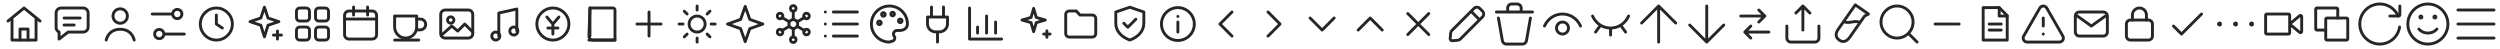
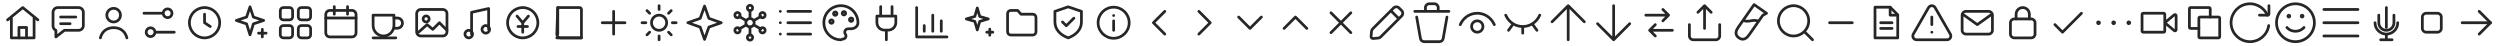
- <svg xmlns="http://www.w3.org/2000/svg" width="1248" height="24" viewBox="0 0 1248 24" fill="none" stroke="#262626" stroke-width="1.45" stroke-linecap="round" stroke-linejoin="round">
+ <svg xmlns="http://www.w3.org/2000/svg" width="1320" height="24" viewBox="0 0 1320 24" fill="none" stroke="#262626" stroke-width="1.45" stroke-linecap="round" stroke-linejoin="round">
  <g transform="translate(0 0)">
    <path d="M4 10.5 12 4l8 6.5" />
    <path d="M6 9.6V20h12V9.6" />
    <path d="M10 20v-5.5h4V20" />
  </g>
  <g transform="translate(24 0)">
    <path d="M4 6.5A2.5 2.5 0 0 1 6.5 4h11A2.5 2.5 0 0 1 20 6.5v7a2.5 2.5 0 0 1-2.5 2.5H10l-4.5 3.5V16A2.5 2.5 0 0 1 4 13.5Z" />
    <path d="M8 9h8M8 12.5h5" />
  </g>
  <g transform="translate(48 0)">
    <circle cx="12" cy="8" r="3.6" />
    <path d="M5 20c.9-3.6 3.6-5.4 7-5.4s6.1 1.8 7 5.4" />
  </g>
  <g transform="translate(72 0)">
    <path d="M4 7h9.5" />
    <circle cx="16.5" cy="7" r="2.3" />
    <path d="M20 17h-9.5" />
    <circle cx="7.5" cy="17" r="2.3" />
  </g>
  <g transform="translate(96 0)">
    <circle cx="12" cy="12" r="8" />
    <path d="M12 7.5V12l3 2" />
  </g>
  <g transform="translate(120 0)">
    <path d="M12 3.6 13.8 9l5.4 1.8-5.4 1.8L12 18.4l-1.8-5.8L4.8 10.8 10.2 9Z" />
    <path d="M18.5 15.5v4M16.5 17.5h4" />
  </g>
  <g transform="translate(144 0)">
    <rect x="4" y="4" width="6.5" height="6.5" rx="1.6" />
    <rect x="13.5" y="4" width="6.5" height="6.5" rx="1.6" />
    <rect x="4" y="13.5" width="6.5" height="6.5" rx="1.6" />
    <rect x="13.5" y="13.5" width="6.5" height="6.5" rx="1.6" />
  </g>
  <g transform="translate(168 0)">
    <rect x="4" y="5.5" width="16" height="14" rx="2.2" />
    <path d="M4 9.5h16M8.5 3.5v4M15.5 3.5v4" />
  </g>
  <g transform="translate(192 0)">
    <path d="M5 8h11v5.5a5.5 5.5 0 0 1-11 0Z" />
    <path d="M16 9.5h1.8a2.7 2.7 0 0 1 0 5.4H16" />
    <path d="M5 20h12" />
  </g>
  <g transform="translate(216 0)">
    <rect x="4" y="5" width="16" height="14" rx="2.2" />
    <circle cx="9" cy="10" r="1.6" />
    <path d="m5 17 4.5-4 3 2.5L16 12l4 4" />
  </g>
  <g transform="translate(240 0)">
    <path d="M9 18V6.5l9-2v11" />
    <circle cx="7.5" cy="18" r="2" />
    <circle cx="16.5" cy="15.5" r="2" />
  </g>
  <g transform="translate(264 0)">
    <circle cx="12" cy="12" r="8" />
    <path d="M9 8.5 12 12l3-3.5M12 12v5M9.5 14h5" />
  </g>
  <g transform="translate(288 0)">
    <path d="M6.5 4H18a1 1 0 0 1 1 1v15H8a2 2 0 0 1-2-2Z" />
    <path d="M6.5 4v14M6 20h13" />
  </g>
  <g transform="translate(312 0)">
    <path d="M6 12H18M12 6V18" />
  </g>
  <g transform="translate(336 0)">
    <circle cx="12" cy="12" r="4" />
    <path d="M12 3v2M12 19v2M3 12h2M19 12h2M5.6 5.6 7 7M17 17l1.4 1.4M18.4 5.6 17 7M7 17l-1.4 1.4" />
  </g>
  <g transform="translate(360 0)">
    <path d="M12 3.2 14.3 9.7 20.8 12l-6.5 2.3L12 20.8l-2.3-6.5L3.2 12l6.5-2.3Z" />
  </g>
  <g transform="translate(384 0)">
    <circle cx="12" cy="12" r="2.2" />
    <path d="M12 9.8V5.5M14.1 10.8l3.6-2.1M14.1 13.2l3.6 2.1M12 14.2v4.3M9.9 13.2l-3.6 2.1M9.9 10.8 6.3 8.7" />
    <circle cx="12" cy="4.2" r="1.4" />
    <circle cx="18.6" cy="8" r="1.4" />
    <circle cx="18.6" cy="16" r="1.4" />
    <circle cx="12" cy="19.8" r="1.4" />
    <circle cx="5.4" cy="16" r="1.4" />
    <circle cx="5.4" cy="8" r="1.4" />
  </g>
  <g transform="translate(408 0)">
    <path d="M8 6h12M8 12h12M8 18h12" />
    <path d="M4 6h.01M4 12h.01M4 18h.01" />
  </g>
  <g transform="translate(432 0)">
    <path d="M12 21a9 9 0 1 1 9-9c0 2-1.8 3.2-3.8 3.2h-1.4a1.8 1.8 0 0 0-1.4 2.9 1.6 1.6 0 0 1-1.3 2.5Z" />
    <circle cx="13.6" cy="7" r=".9" />
    <circle cx="17.4" cy="10.4" r=".9" />
    <circle cx="7" cy="11.4" r=".9" />
    <circle cx="9" cy="7.2" r=".9" />
  </g>
  <g transform="translate(456 0)">
    <path d="M12 21v-4.2" />
    <path d="M9 8V3.5M15 8V3.5" />
    <path d="M17 8.5v3.4a4 4 0 0 1-4 4h-2a4 4 0 0 1-4-4V8.5Z" />
  </g>
  <g transform="translate(480 0)">
    <path d="M4 4v15.5h16" />
    <path d="M8 16.5v-3M12.5 16.5V8M17 16.5v-5.5" />
  </g>
  <g transform="translate(504 0)">
    <path d="M12 4.2 13.3 8.7l4.5 1.3-4.5 1.3L12 15.8l-1.3-4.5L6.2 10l4.5-1.3Z" />
    <path d="M18.6 15.4v3.2M17 17h3.2" />
  </g>
  <g transform="translate(528 0)">
    <path d="M4 7.2A1.7 1.7 0 0 1 5.7 5.5h3.6l1.8 2h6.2A1.7 1.7 0 0 1 19 9.2v7.6a1.7 1.7 0 0 1-1.7 1.7H5.7A1.7 1.7 0 0 1 4 16.8Z" />
  </g>
  <g transform="translate(552 0)">
    <path d="M12 3.6 19 6v5.6c0 4-2.9 6.9-7 8.4-4.1-1.5-7-4.4-7-8.4V6Z" />
    <path d="m9 11.6 2 2 4-4" />
  </g>
  <g transform="translate(576 0)">
    <circle cx="12" cy="12" r="8.2" />
    <path d="M12 11v5M12 8.2h.01" />
  </g>
  <g transform="translate(600 0)">
    <path d="M15 6L9 12L15 18" />
  </g>
  <g transform="translate(624 0)">
    <path d="M9 6L15 12L9 18" />
  </g>
  <g transform="translate(648 0)">
    <path d="M6 9L12 15L18 9" />
  </g>
  <g transform="translate(672 0)">
    <path d="M6 15L12 9L18 15" />
  </g>
  <g transform="translate(696 0)">
    <path d="M6.758 17.243 12.001 12M17.244 6.757 12.001 12M12.001 12 6.758 6.757M12.001 12l5.243 5.243" />
  </g>
  <g transform="translate(720 0)">
    <path d="M14.363 5.652 15.843 4.172a2 2 0 0 1 2.829 0l1.414 1.414a2 2 0 0 1 0 2.828l-1.48 1.48M14.363 5.652 4.747 15.267a2 2 0 0 0-.578 1.238l-.242 2.741a1 1 0 0 0 1.085 1.084l2.74-.242a2 2 0 0 0 1.238-.578l9.616-9.616M14.363 5.652l4.243 4.242" />
  </g>
  <g transform="translate(744 0)">
    <path d="M20 9 18.005 20.346A2 2 0 0 1 16.035 22H7.965a2 2 0 0 1-1.97-1.654L4 9" />
    <path d="M21 6h-5.625M3 6h5.625M8.625 6V4a2 2 0 0 1 2-2h2.75a2 2 0 0 1 2 2v2M8.625 6h6.75" />
  </g>
  <g transform="translate(768 0)">
    <path d="M3 13C6.6 5 17.4 5 21 13" />
    <path d="M12 17a3 3 0 1 1 0-6 3 3 0 0 1 0 6Z" />
  </g>
  <g transform="translate(792 0)">
    <path d="m19.5 16-2.475-3.396M12 17.5V14M4.5 16l2.469-3.388M3 8c3.6 8 14.4 8 18 0" />
  </g>
  <g transform="translate(816 0)">
    <path d="M12 21V3M12 3l8.5 8.5M12 3l-8.5 8.5" />
  </g>
  <g transform="translate(840 0)">
    <path d="M12 3v18M12 21l8.5-8.5M12 21l-8.5-8.5" />
  </g>
  <g transform="translate(864 0)">
    <path d="M5 8h12M14 5l3 3-3 3M19 16H7M10 13l-3 3 3 3" />
  </g>
  <g transform="translate(888 0)">
    <path d="M20 13v6a2 2 0 0 1-2 2H6a2 2 0 0 1-2-2v-6M12 15V3M12 3 8.5 6.5M12 3l3.5 3.5" />
  </g>
  <g transform="translate(912 0)">
    <path d="M6.141 19.995c2.458 1.721 4.281-.012 5.318-1.492l7.3-10.426 1.967-1.065-6.554-4.588-8.447 12.063c-1.037 1.481-2.041 3.787.416 5.508Z" />
    <path d="M16.091 11.019c-2.876-.852-4.403.782-7.28-.07" />
  </g>
  <g transform="translate(936 0)">
    <path d="M17 17l4 4" />
    <path d="M3 11a8 8 0 1 0 16 0 8 8 0 0 0-16 0Z" />
  </g>
  <g transform="translate(960 0)">
    <path d="M6 12h12" />
  </g>
  <g transform="translate(984 0)">
    <path d="M6 3.8h8l4 4V20H6Z" />
    <path d="M14 3.8V8h4M9 12h6M9 15h6" />
  </g>
  <g transform="translate(1008 0)">
    <path d="M20.043 21H3.957a2 2 0 0 1-1.734-2.997l8.043-13.988a2 2 0 0 1 3.468 0l8.043 13.988A2 2 0 0 1 20.043 21Z" />
    <path d="M12 9v4M12 17.01l.01-.011" />
  </g>
  <g transform="translate(1032 0)">
    <rect x="4" y="6" width="16" height="12" rx="2" />
    <path d="m5 8 7 5 7-5" />
  </g>
  <g transform="translate(1056 0)">
    <rect x="5.5" y="10" width="13" height="10" rx="2" />
    <path d="M8.5 10V7.5a3.5 3.5 0 0 1 7 0V10" />
  </g>
  <g transform="translate(1080 0)">
    <path d="m5 13 4 4 10-10" />
  </g>
  <g transform="translate(1104 0)">
    <path d="M20 12.5a.5.5 0 1 0 0-1 .5.5 0 0 0 0 1Z" fill="#262626" />
    <path d="M12 12.5a.5.5 0 1 0 0-1 .5.5 0 0 0 0 1Z" fill="#262626" />
    <path d="M4 12.5a.5.5 0 1 0 0-1 .5.5 0 0 0 0 1Z" fill="#262626" />
  </g>
  <g transform="translate(1128 0)">
    <path d="M15 12v4.4a.6.6 0 0 1-.6.6H3.6a.6.6 0 0 1-.6-.6V7.6a.6.6 0 0 1 .6-.6h10.8a.6.6 0 0 1 .6.6V12Zm0 0 5.016-4.18A.6.6 0 0 1 21 8.281v7.438a.6.6 0 0 1-.984.461L15 12Z" />
  </g>
  <g transform="translate(1152 0)">
    <path d="M19.4 20H9.6a.6.6 0 0 1-.6-.6V9.6a.6.6 0 0 1 .6-.6h9.8a.6.6 0 0 1 .6.6v9.8a.6.6 0 0 1-.6.6Z" />
    <path d="M15 9V4.6a.6.6 0 0 0-.6-.6H4.6a.6.6 0 0 0-.6.6v9.8a.6.6 0 0 0 .6.6H9" />
  </g>
  <g transform="translate(1176 0)">
    <path d="M21.888 13.5A10 10 0 1 1 21.168 8" />
    <path d="M17 8h4.4a.6.6 0 0 0 .6-.6V3" />
  </g>
  <g transform="translate(1200 0)">
    <circle cx="12" cy="12" r="10" />
    <path d="M16.5 14.5S15 16.5 12 16.5s-4.5-2-4.5-2" />
    <path d="M15.5 9a.5.5 0 1 0 0-1 .5.5 0 0 0 0 1ZM8.5 9a.5.5 0 1 0 0-1 .5.5 0 0 0 0 1Z" fill="#262626" />
  </g>
  <g transform="translate(1224 0)">
    <path d="M3 5h18M3 12h18M3 19h18" />
  </g>
+   <g transform="translate(1248 0)">
+     <path d="M12 4v10.5" />
+     <path d="M8 8v4a4 4 0 0 0 8 0V8" />
+     <path d="M6 12a6 6 0 0 0 12 0M12 18v3M9 21h6" />
+   </g>
+   <g transform="translate(1272 0)">
+     <rect x="7" y="7" width="10" height="10" rx="2" />
+   </g>
+   <g transform="translate(1296 0)">
+     <path d="M4 12h15" />
+     <path d="m13 6 6 6-6 6" />
+   </g>
</svg>
